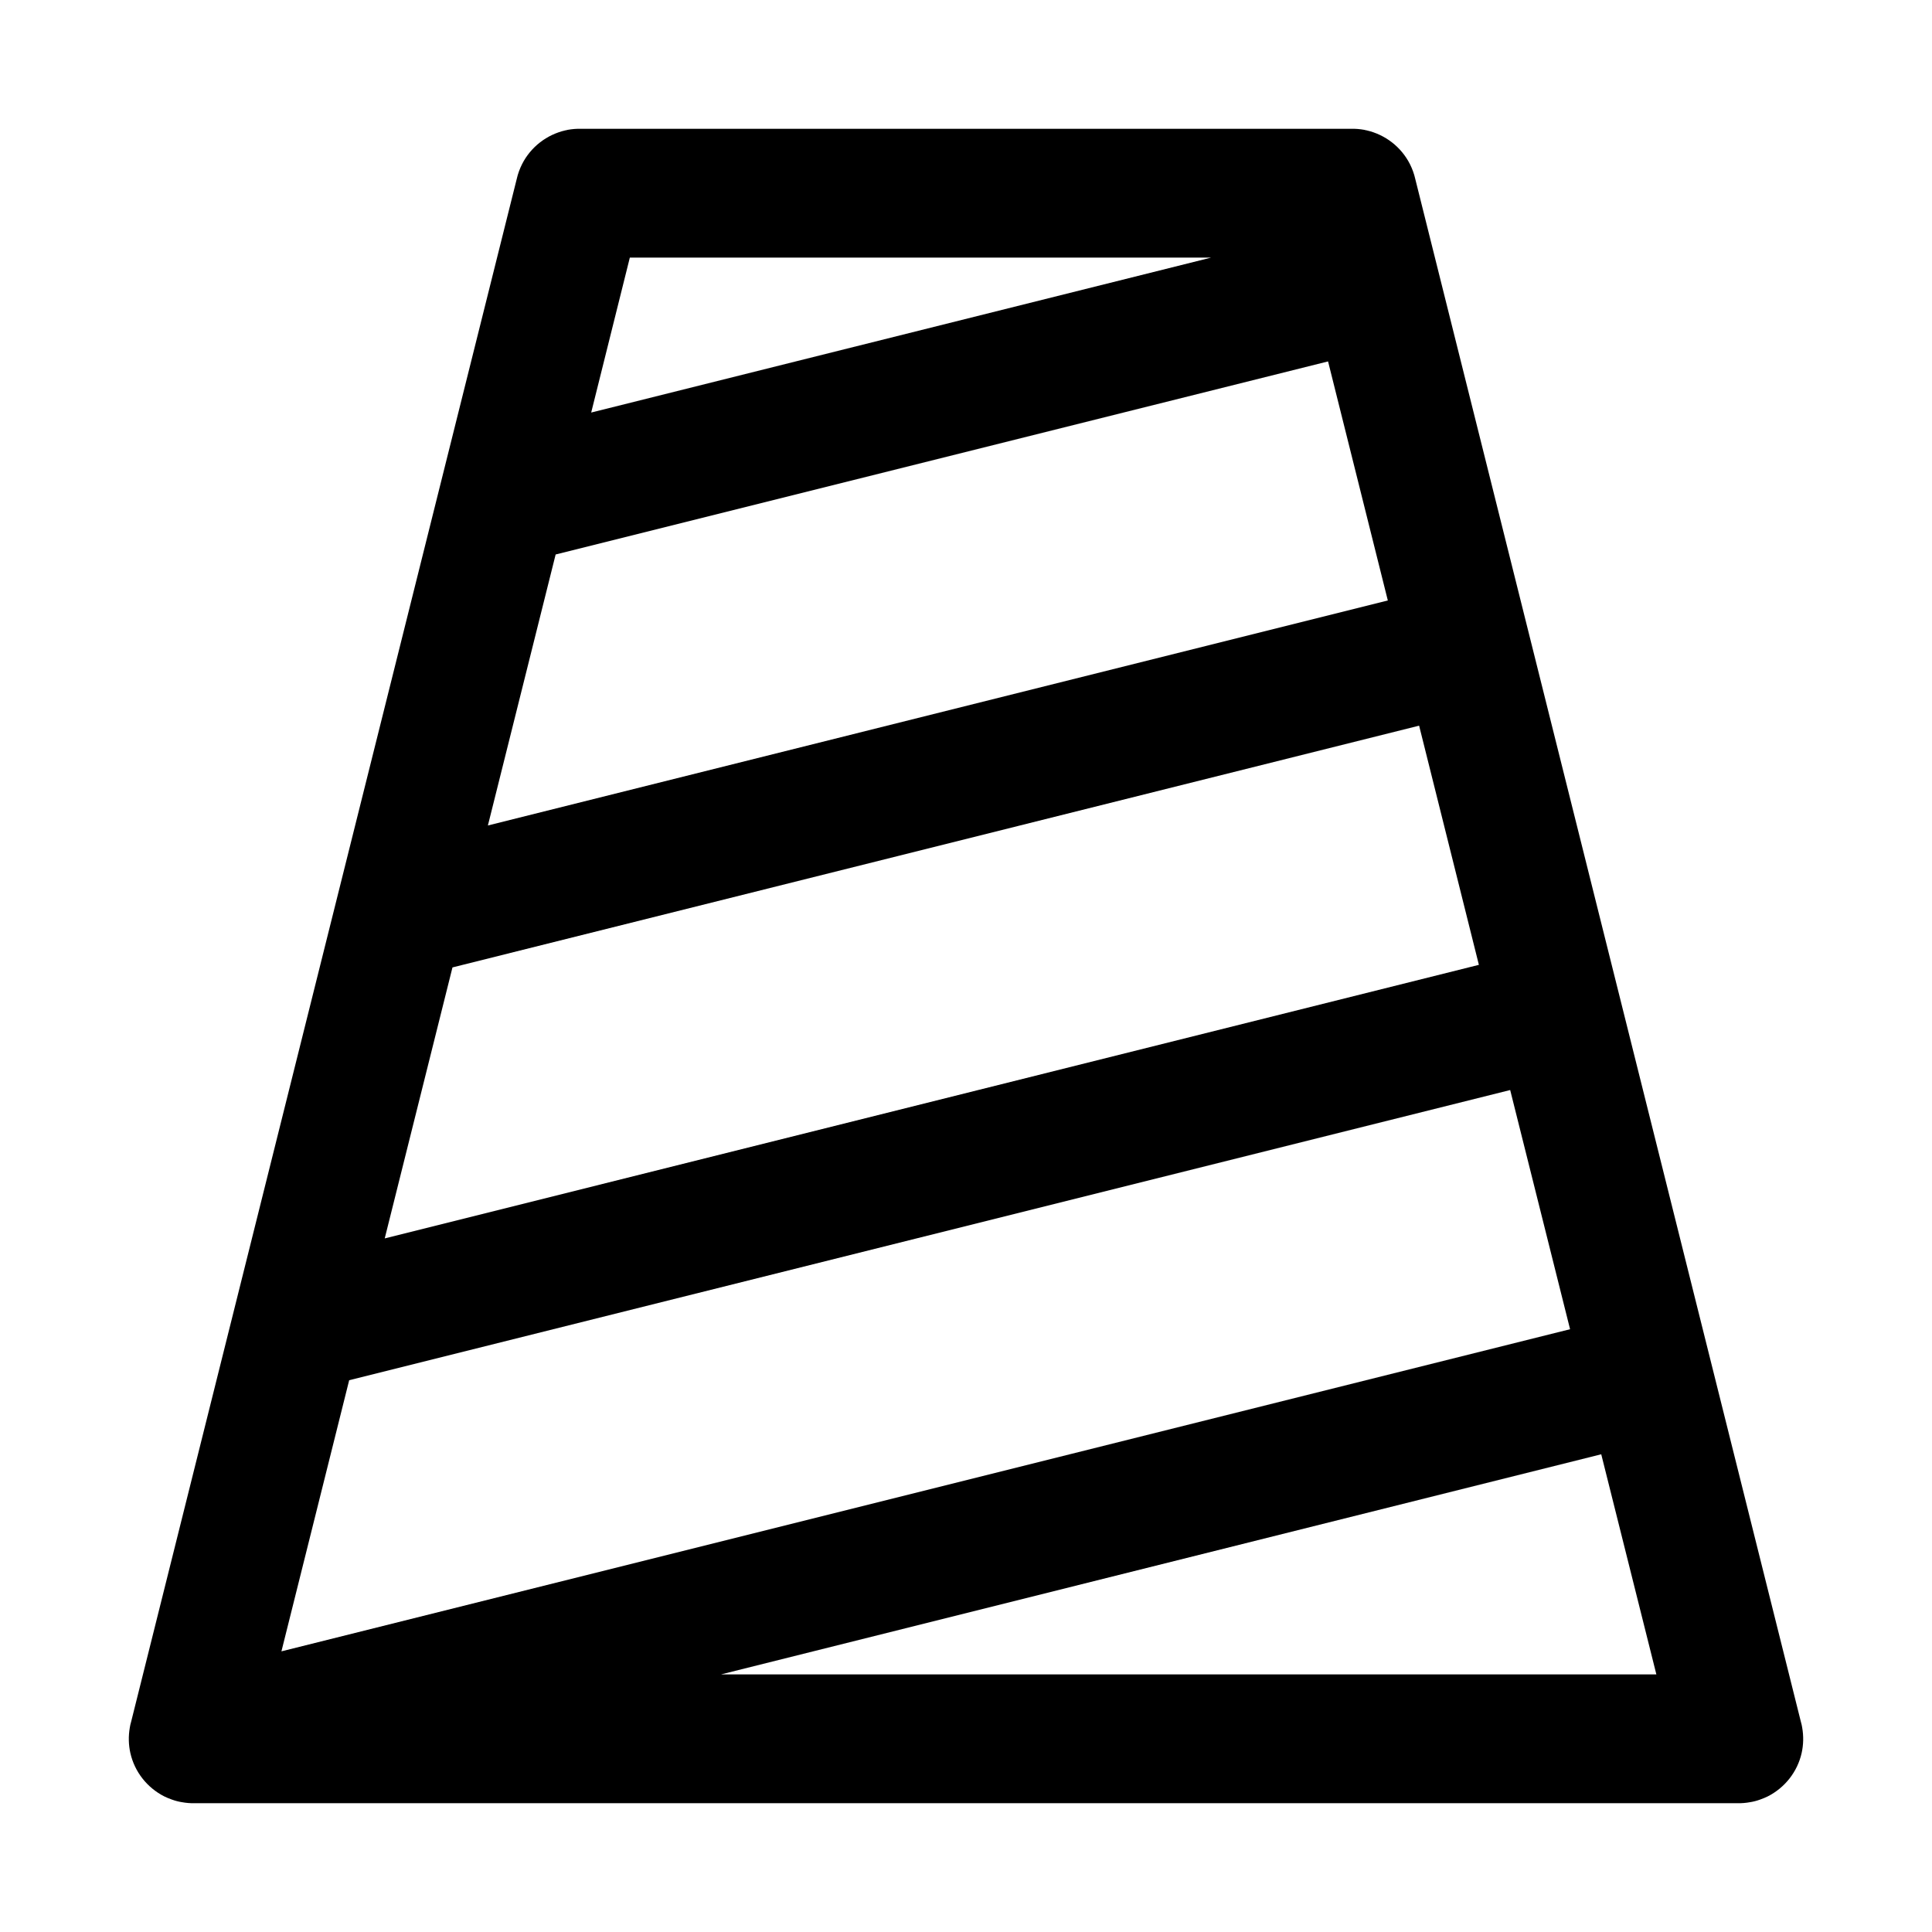
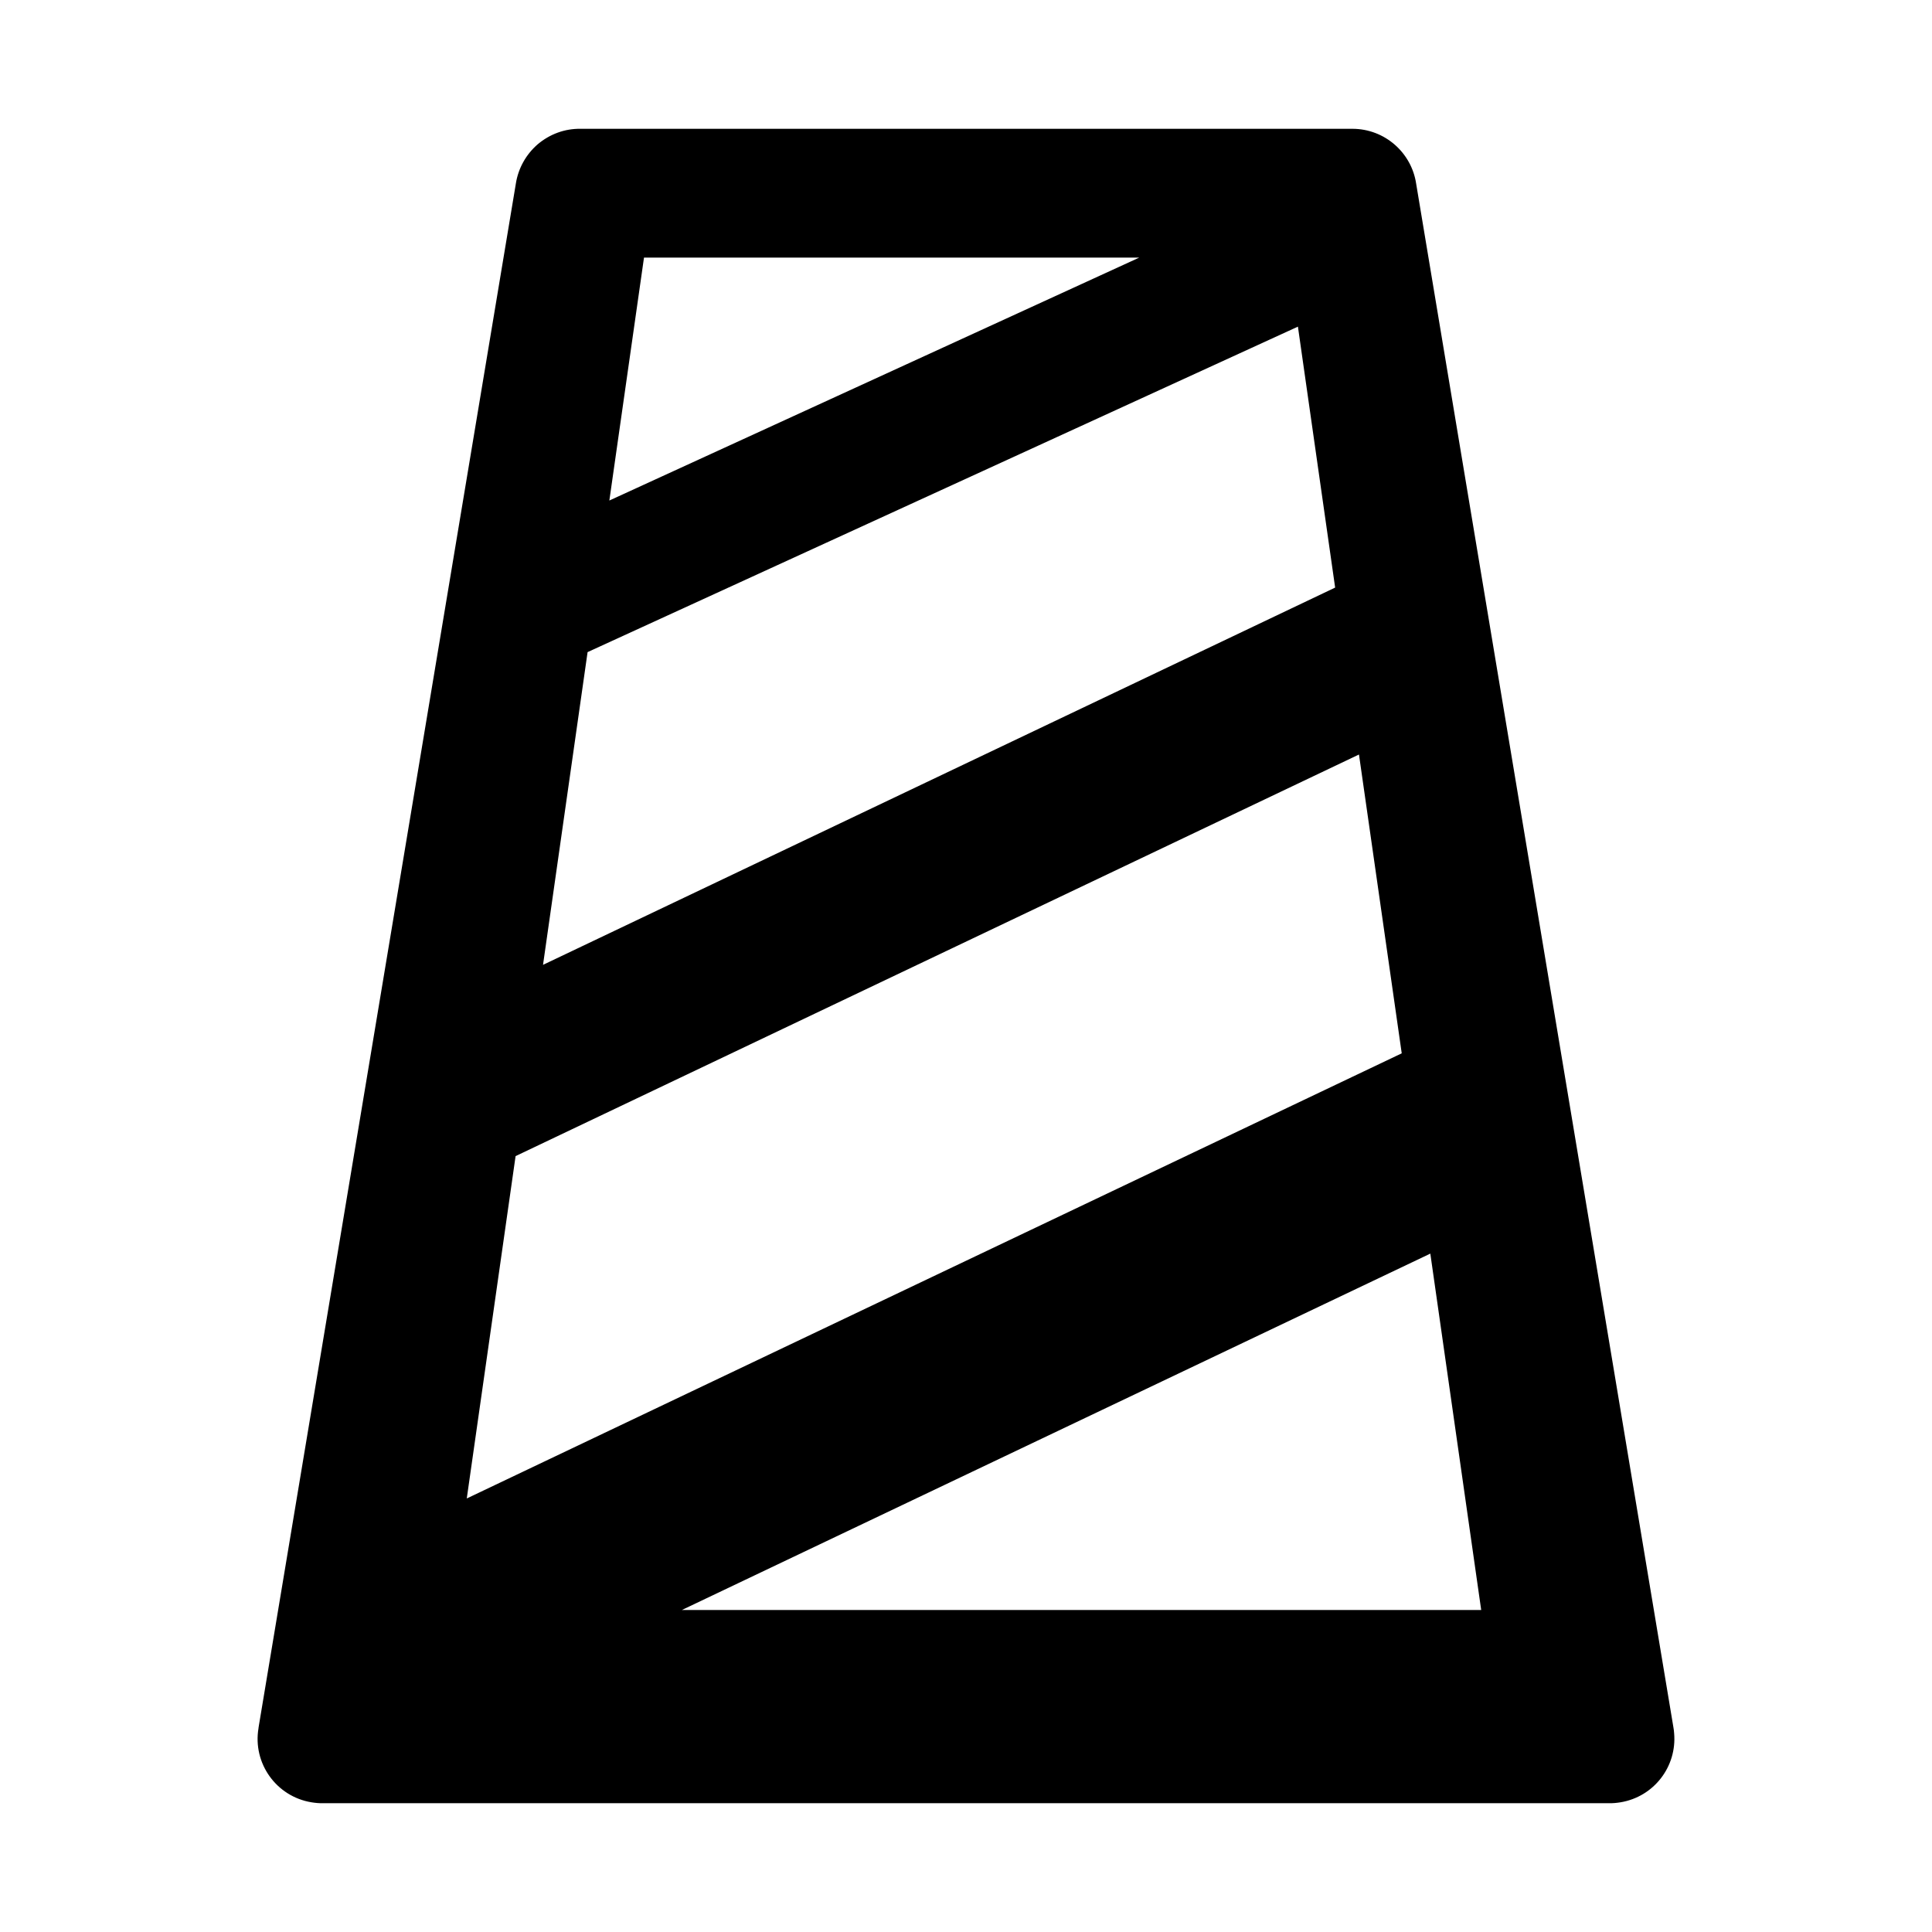
<svg xmlns="http://www.w3.org/2000/svg" width="15px" height="15px" viewBox="0 0 15 15" version="1.1">
-   <path d="M5.598,13 L12.86,13 L12.432,11.291 L5.598,13 Z M2.185,12.821 L12.19,10.32 L11.725,8.463 L2.711,10.716 L2.185,12.821 L2.185,12.821 Z M2.987,9.615 L11.482,7.491 L11.018,5.634 L3.513,7.511 L2.987,9.615 Z M3.788,6.409 L10.775,4.662 L10.311,2.806 L4.314,4.305 L3.788,6.409 Z M4.59,3.203 L9.403,2 L4.89,2 L4.59,3.203 L4.59,3.203 Z M13.982,13.368 C13.986,13.382 13.99,13.397 13.992,13.412 C14.004,13.48 14.002,13.547 13.988,13.61 C13.955,13.757 13.857,13.88 13.725,13.947 C13.706,13.956 13.686,13.965 13.665,13.972 C13.64,13.981 13.614,13.988 13.588,13.992 C13.555,13.998 13.521,14.001 13.489,14 L1.511,14 C1.479,14.001 1.445,13.998 1.412,13.992 C1.386,13.988 1.36,13.981 1.335,13.972 C1.314,13.965 1.294,13.956 1.275,13.947 C1.143,13.88 1.045,13.757 1.012,13.61 C0.998,13.547 0.996,13.48 1.008,13.412 C1.01,13.397 1.014,13.382 1.018,13.368 L4.012,1.389 C4.021,1.349 4.035,1.311 4.053,1.275 C4.121,1.14 4.246,1.045 4.39,1.012 C4.396,1.011 4.402,1.01 4.408,1.008 C4.442,1.002 4.476,0.999 4.51,1 L10.49,1 C10.524,0.999 10.558,1.002 10.592,1.008 C10.598,1.01 10.604,1.011 10.61,1.012 C10.754,1.045 10.879,1.14 10.947,1.275 C10.965,1.311 10.979,1.349 10.988,1.389 L13.982,13.368 L13.982,13.368 Z" />
+   <path d="M3.624,11.634 L10.883,8.178 L10.551,5.858 L4.003,8.976 L3.624,11.634 Z M4.216,7.491 L10.366,4.562 L10.077,2.536 L4.562,5.063 L4.216,7.491 L4.216,7.491 Z M4.731,3.886 L8.845,2 L5,2 L4.731,3.886 L4.731,3.886 Z M11.105,9.733 L5.294,12.5 L11.5,12.5 L11.105,9.733 Z M4.005,1.426 C4.024,1.304 4.086,1.197 4.175,1.12 C4.269,1.041 4.385,0.998 4.508,1 L10.492,1 C10.495,1 10.497,1 10.5,1 C10.751,1 10.959,1.185 10.995,1.426 L12.992,13.409 C12.995,13.425 12.997,13.442 12.998,13.458 C13.02,13.716 12.841,13.95 12.582,13.993 C12.551,13.998 12.521,14.001 12.491,14 L2.509,14 C2.479,14.001 2.449,13.998 2.418,13.993 C2.145,13.948 1.961,13.69 2.007,13.418 C2.007,13.415 2.008,13.412 2.008,13.409 L4.005,1.426 Z" />
</svg>
